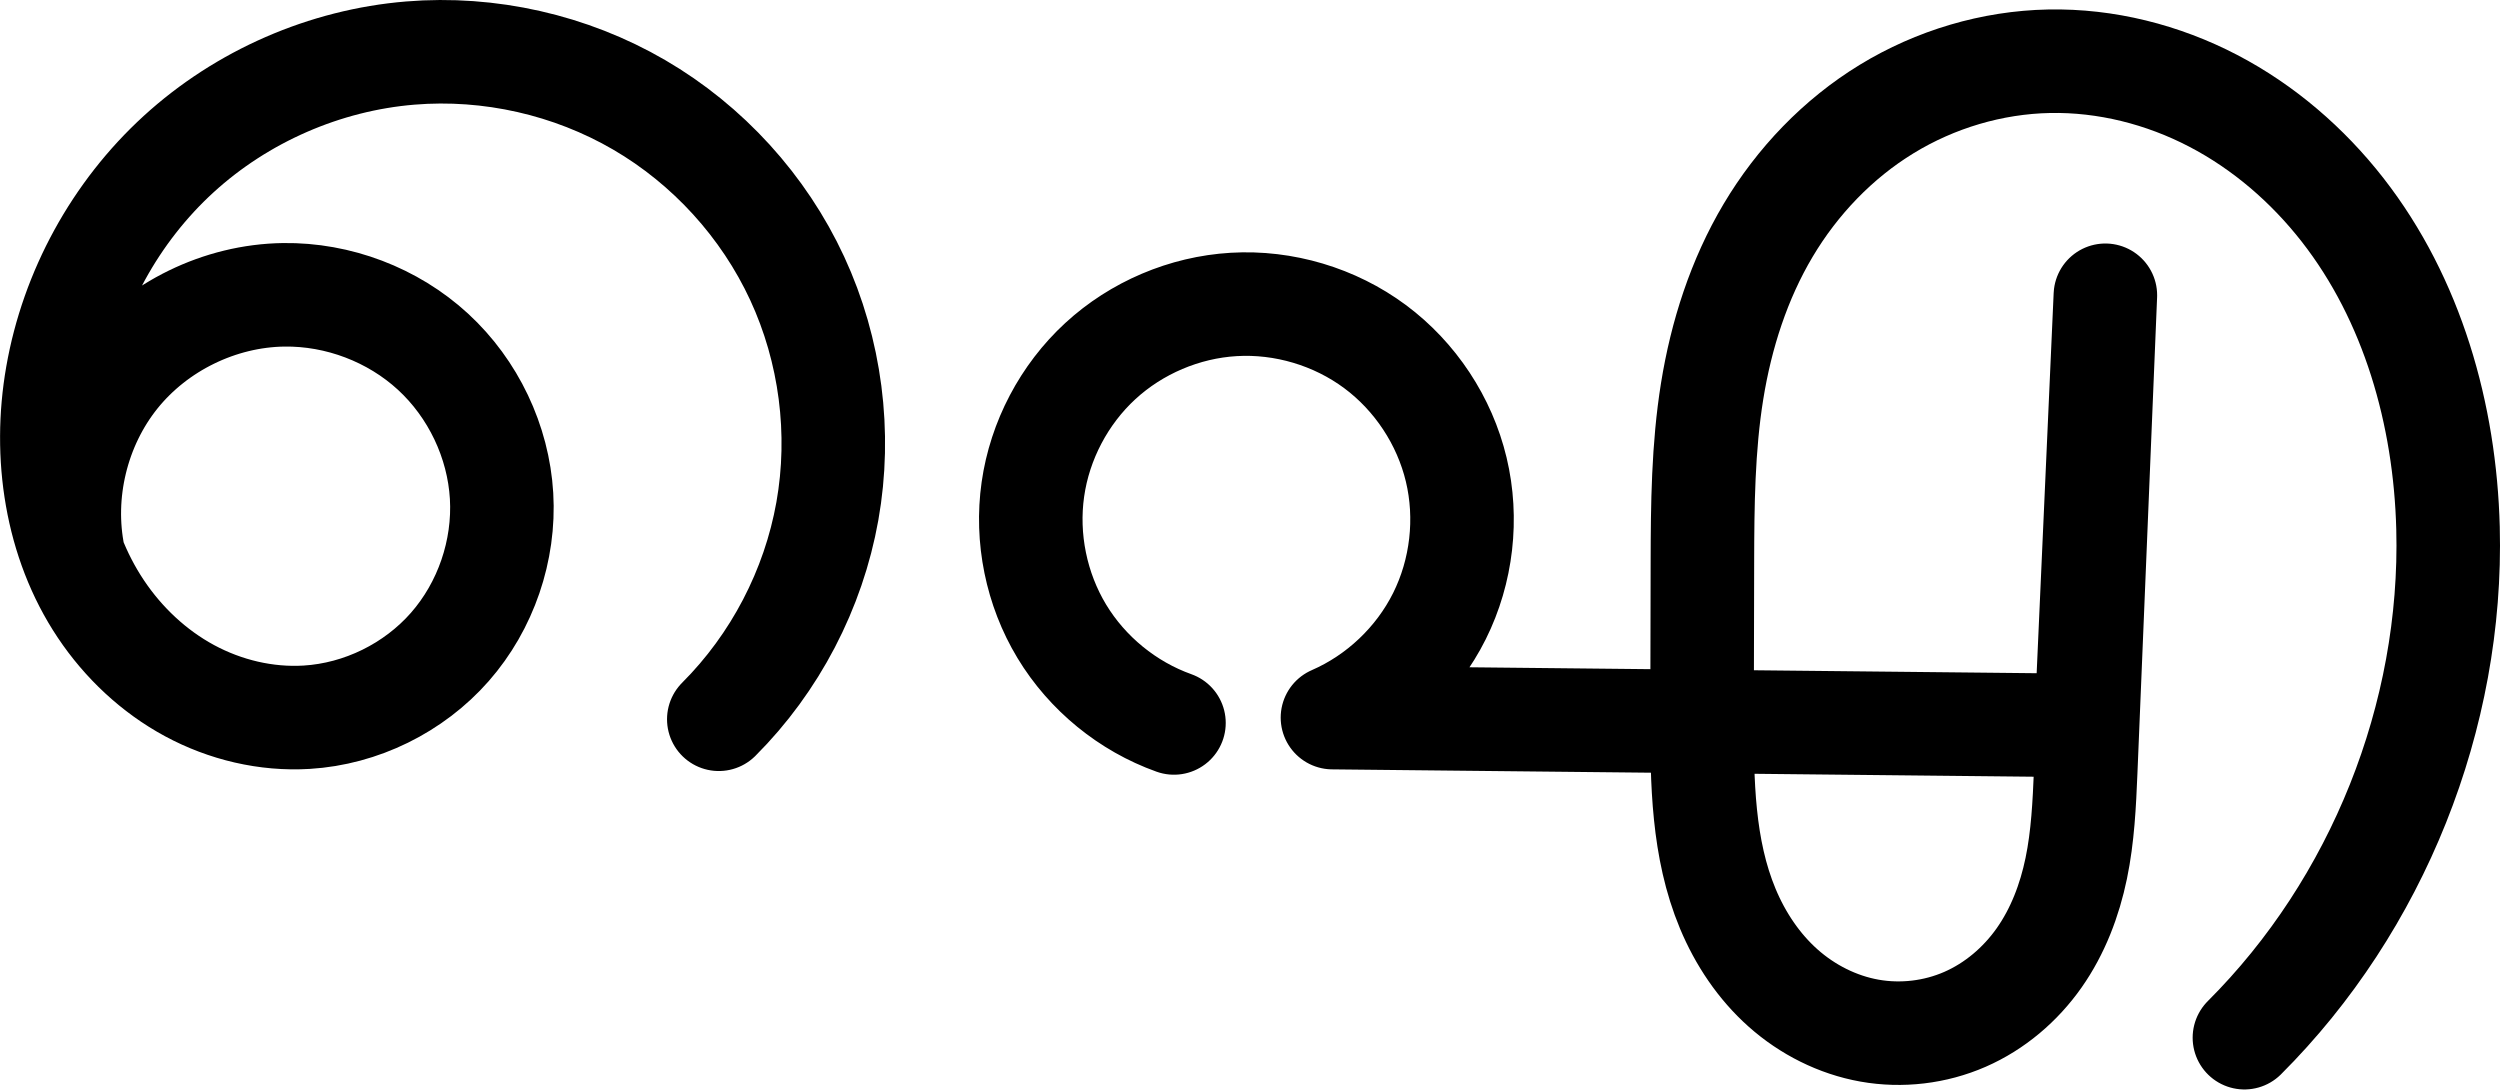
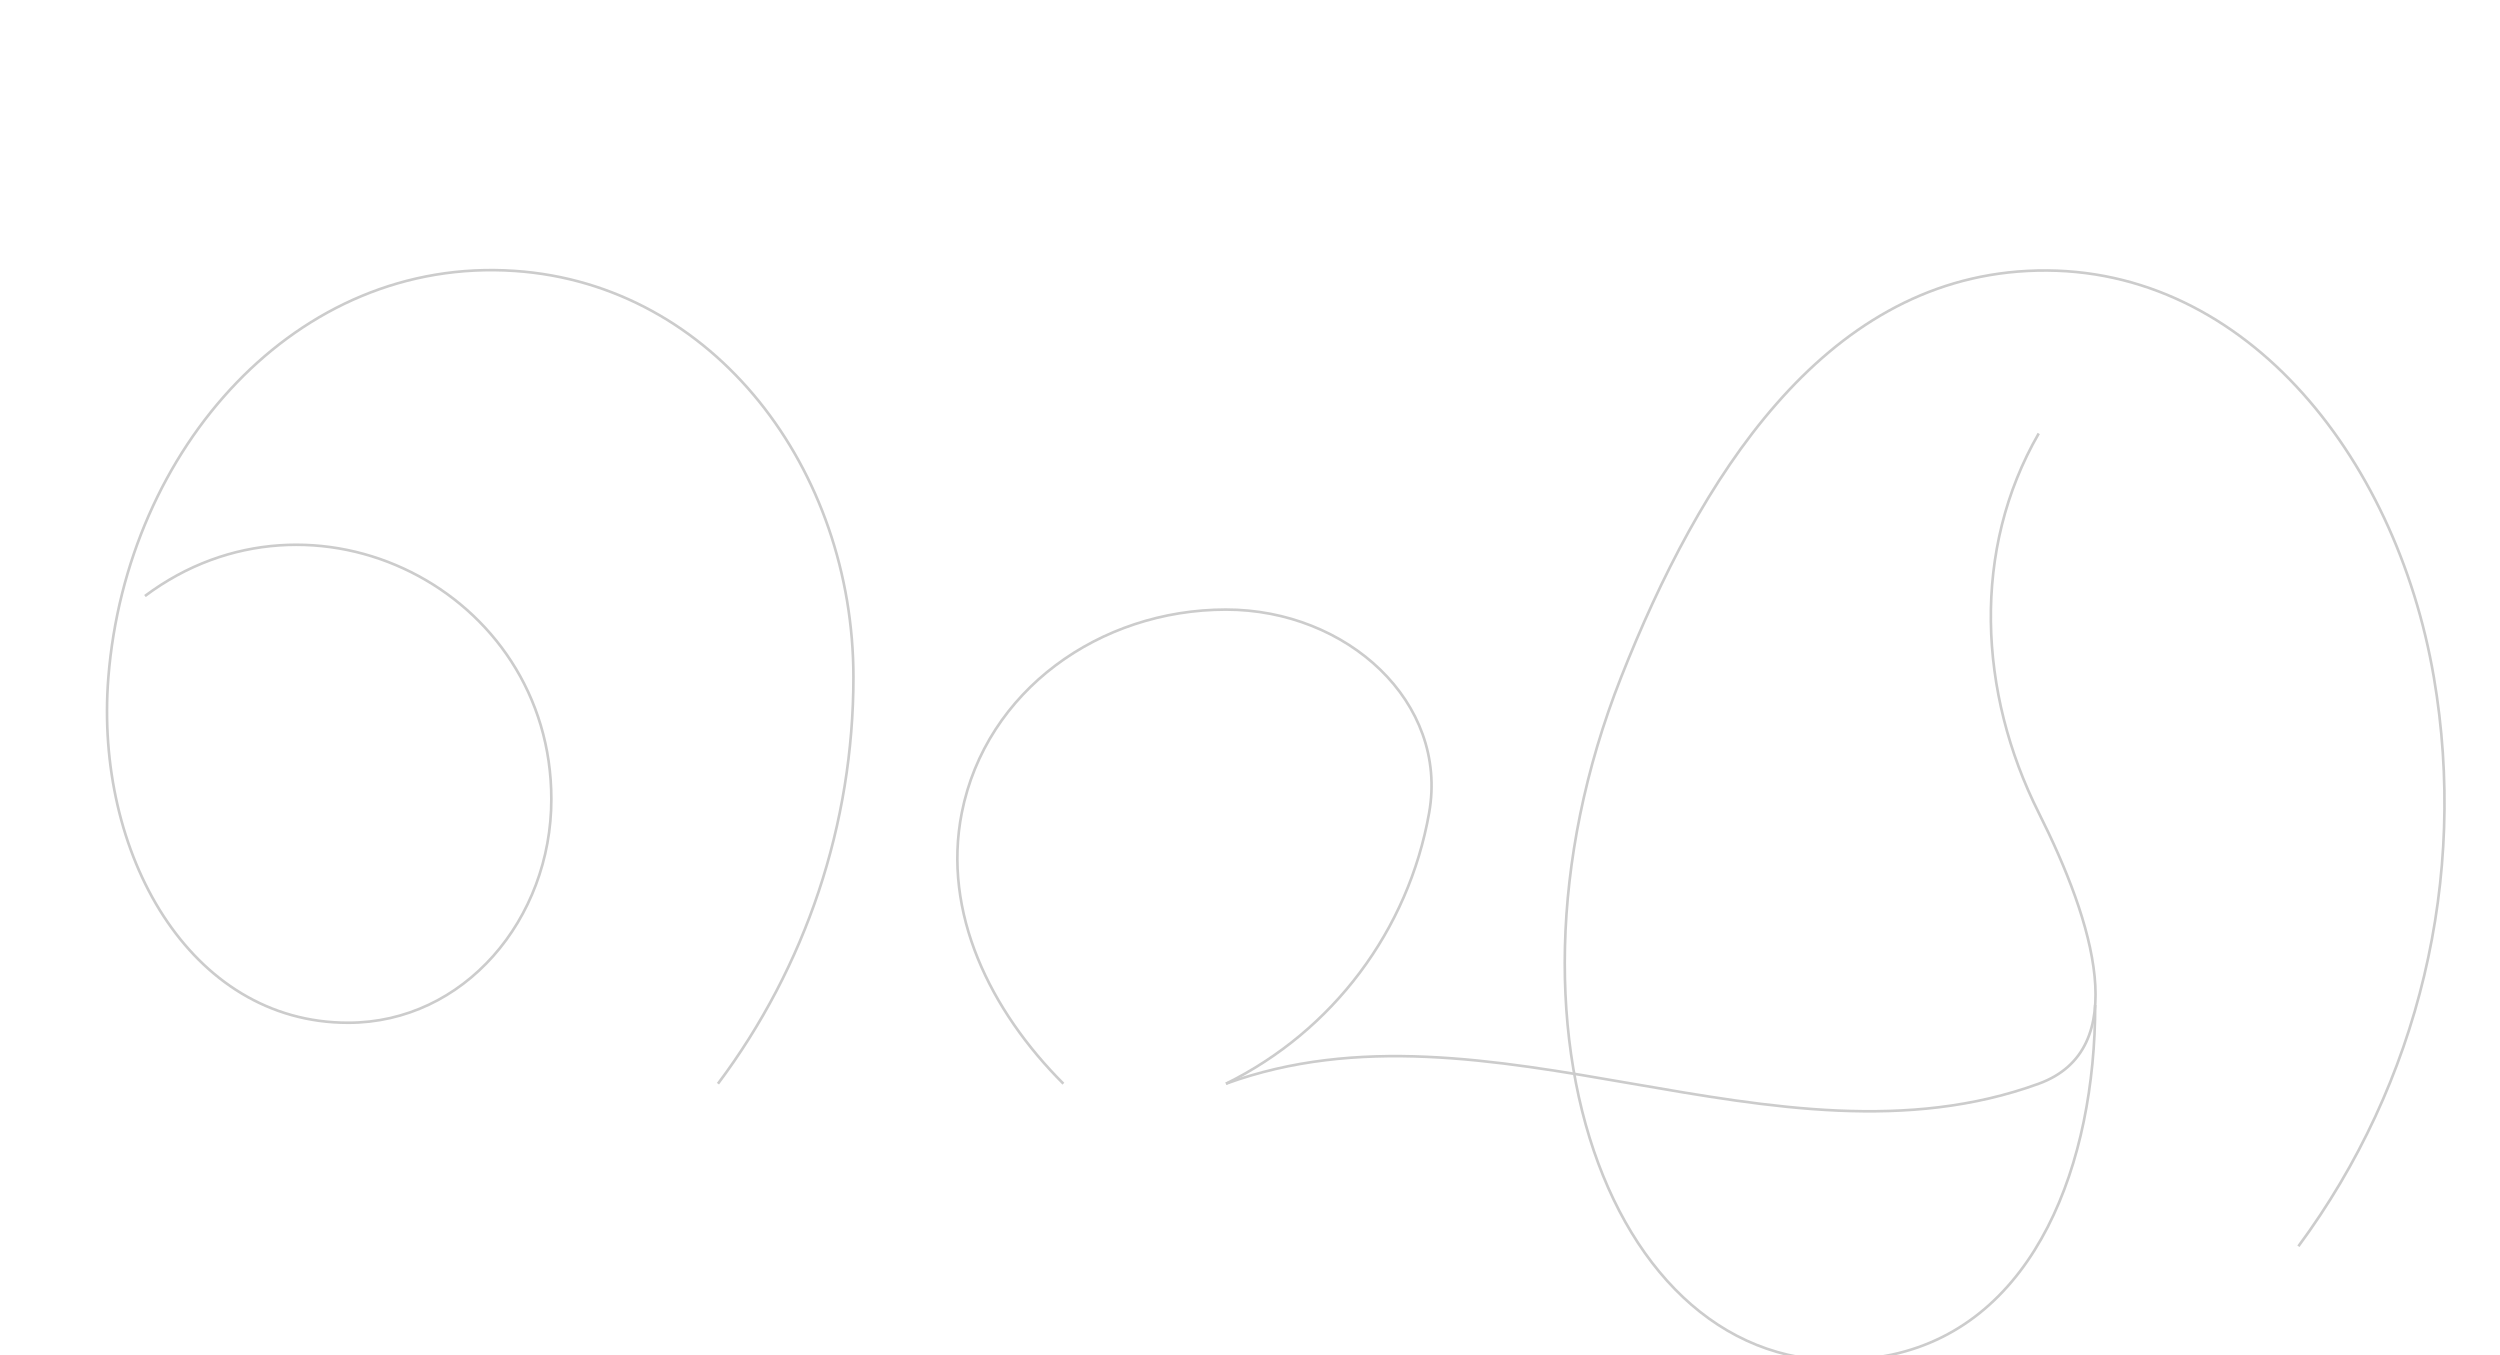
- <svg xmlns="http://www.w3.org/2000/svg" width="845.208" height="368.326" id="svg2992" version="1.1">
-   <defs id="defs5498">
-     </defs>
-   <g id="layer1" transform="translate(-693.1147,74.03171)">
-     <g id="layer1-36" transform="translate(2497.941,-208.0001)">
-       <path style="fill:none;fill-rule:evenodd;stroke:#000000;stroke-width:35;stroke-linecap:round;stroke-linejoin:round;stroke-miterlimit:4;stroke-dasharray:none;stroke-opacity:1" d="m -1779.941,322 c -4.344,-21.128 1.201,-44.077 14.713,-60.891 13.512,-16.813 34.731,-27.167 56.299,-27.47 18.448,-0.259 36.918,6.743 50.496,19.235 13.578,12.492 22.1,30.352 23.18,48.77 1.08,18.419 -5.317,37.184 -17.49,51.048 -12.173,13.865 -29.99,22.644 -48.406,23.761 -13.687,0.83 -27.538,-2.473 -39.602,-8.991 -12.064,-6.518 -22.343,-16.193 -29.966,-27.592 -15.246,-22.797 -19.471,-51.909 -14.759,-78.926 4.981,-28.558 19.663,-55.333 41.065,-74.886 21.401,-19.553 49.391,-31.764 78.282,-34.15 26.774,-2.211 54.182,3.989 77.398,17.508 23.216,13.52 42.134,34.298 53.425,58.676 11.29,24.378 14.901,52.246 10.197,78.696 -4.705,26.45 -17.703,51.364 -36.706,70.354" id="path4370-9-4-0-9-4" />
-     </g>
-     <path id="path4139-0-3-8-3-8-9" d="m 1090.014,170.385 c -15.682,-5.594 -29.321,-16.738 -37.928,-30.99 -8.607,-14.253 -12.12,-31.511 -9.77,-47.994 2.35,-16.483 10.547,-32.072 22.795,-43.351 12.248,-11.279 28.457,-18.167 45.078,-19.154 16.931,-1.006 34.161,4.126 47.782,14.233 13.621,10.106 23.527,25.109 27.472,41.605 3.945,16.496 1.898,34.357 -5.676,49.532 -7.575,15.175 -20.618,27.548 -36.172,34.311 l 254.805,2.672 6.506,-145.456 -6.649,160.965 c -0.454,10.985 -0.971,22.022 -3.201,32.788 -2.229,10.766 -6.212,21.264 -12.538,30.256 -6.326,8.992 -15.003,16.385 -25.078,20.787 -10.075,4.402 -21.459,5.748 -32.282,3.818 -10.824,-1.93 -20.998,-7.089 -29.21,-14.398 -8.213,-7.31 -14.462,-16.689 -18.698,-26.835 -8.473,-20.291 -8.743,-42.929 -8.696,-64.918 l 0.114,-52.254 c 0.042,-19.31 0.219,-38.707 3.289,-57.772 3.07,-19.064 9.064,-37.785 18.934,-54.382 9.87,-16.597 23.607,-30.961 40.086,-41.027 16.479,-10.066 35.626,-15.772 54.932,-16.149 19.21,-0.375 38.416,4.49 55.452,13.374 17.037,8.884 31.913,21.725 43.735,36.872 23.643,30.294 34.648,69.172 35.652,107.586 1.661,63.557 -23.837,127.376 -68.836,172.291" style="fill:none;fill-rule:evenodd;stroke:#000000;stroke-width:35;stroke-linecap:round;stroke-linejoin:round;stroke-miterlimit:4;stroke-dasharray:none;stroke-opacity:1" />
-   </g>
+ <svg xmlns="http://www.w3.org/2000/svg" version="1.1" width="1889.8" height="1024" viewBox="0 0 1889.8 1024">
+   <path d="M803.838 819.2C748.771 764.133,712.073 690.145,727.038 614.4C745.269 522.126,831.243 460.8,926.718 460.8C1018.358 460.8,1095.054 530.827,1080.318 614.4C1064.655 703.232,1007.611 779.29,926.718 819.2" style="stroke:rgb(80%,80%,80%); stroke-width: 2;stroke-linejoin: round;stroke-miterlimit: 10;fill: none;" />
+   <path d="M926.718 819.2C1125.15 746.976,1342.686 891.424,1541.118 819.2C1612.286 793.297,1582.578 696.954,1541.118 614.4C1495.386 523.34,1490.384 415.552,1541.118 327.678" style="stroke:rgb(80%,80%,80%); stroke-width: 2;stroke-linejoin: round;stroke-miterlimit: 10;fill: none;" />
+   <path d="M1583.803 759.697C1583.803 878.396,1539.279 1000.425,1430.203 1024C1230.76 1067.106,1115.494 790.749,1225.403 512C1284.442 362.266,1377.276 212.829,1532.603 204.8C1693.714 196.472,1811.051 343.485,1839.803 512C1865.622 663.321,1828.644 818.628,1737.403 942.078" style="stroke:rgb(80%,80%,80%); stroke-width: 2;stroke-linejoin: round;stroke-miterlimit: 10;fill: none;" />
+   <path d="M109.566 450.556C236.139 355.626,416.766 445.94,416.766 604.156C416.766 694.806,350.935 773.12,263.166 773.12C142.995 773.12,71.344 644.712,81.919 512C95.702 339.012,224.192 193.564,389.119 204.8C540.281 215.099,645.119 355.267,645.119 512C645.119 622.782,609.188 730.575,542.719 819.2" style="stroke:rgb(80%,80%,80%); stroke-width: 2;stroke-linejoin: round;stroke-miterlimit: 10;fill: none;" />
</svg>
